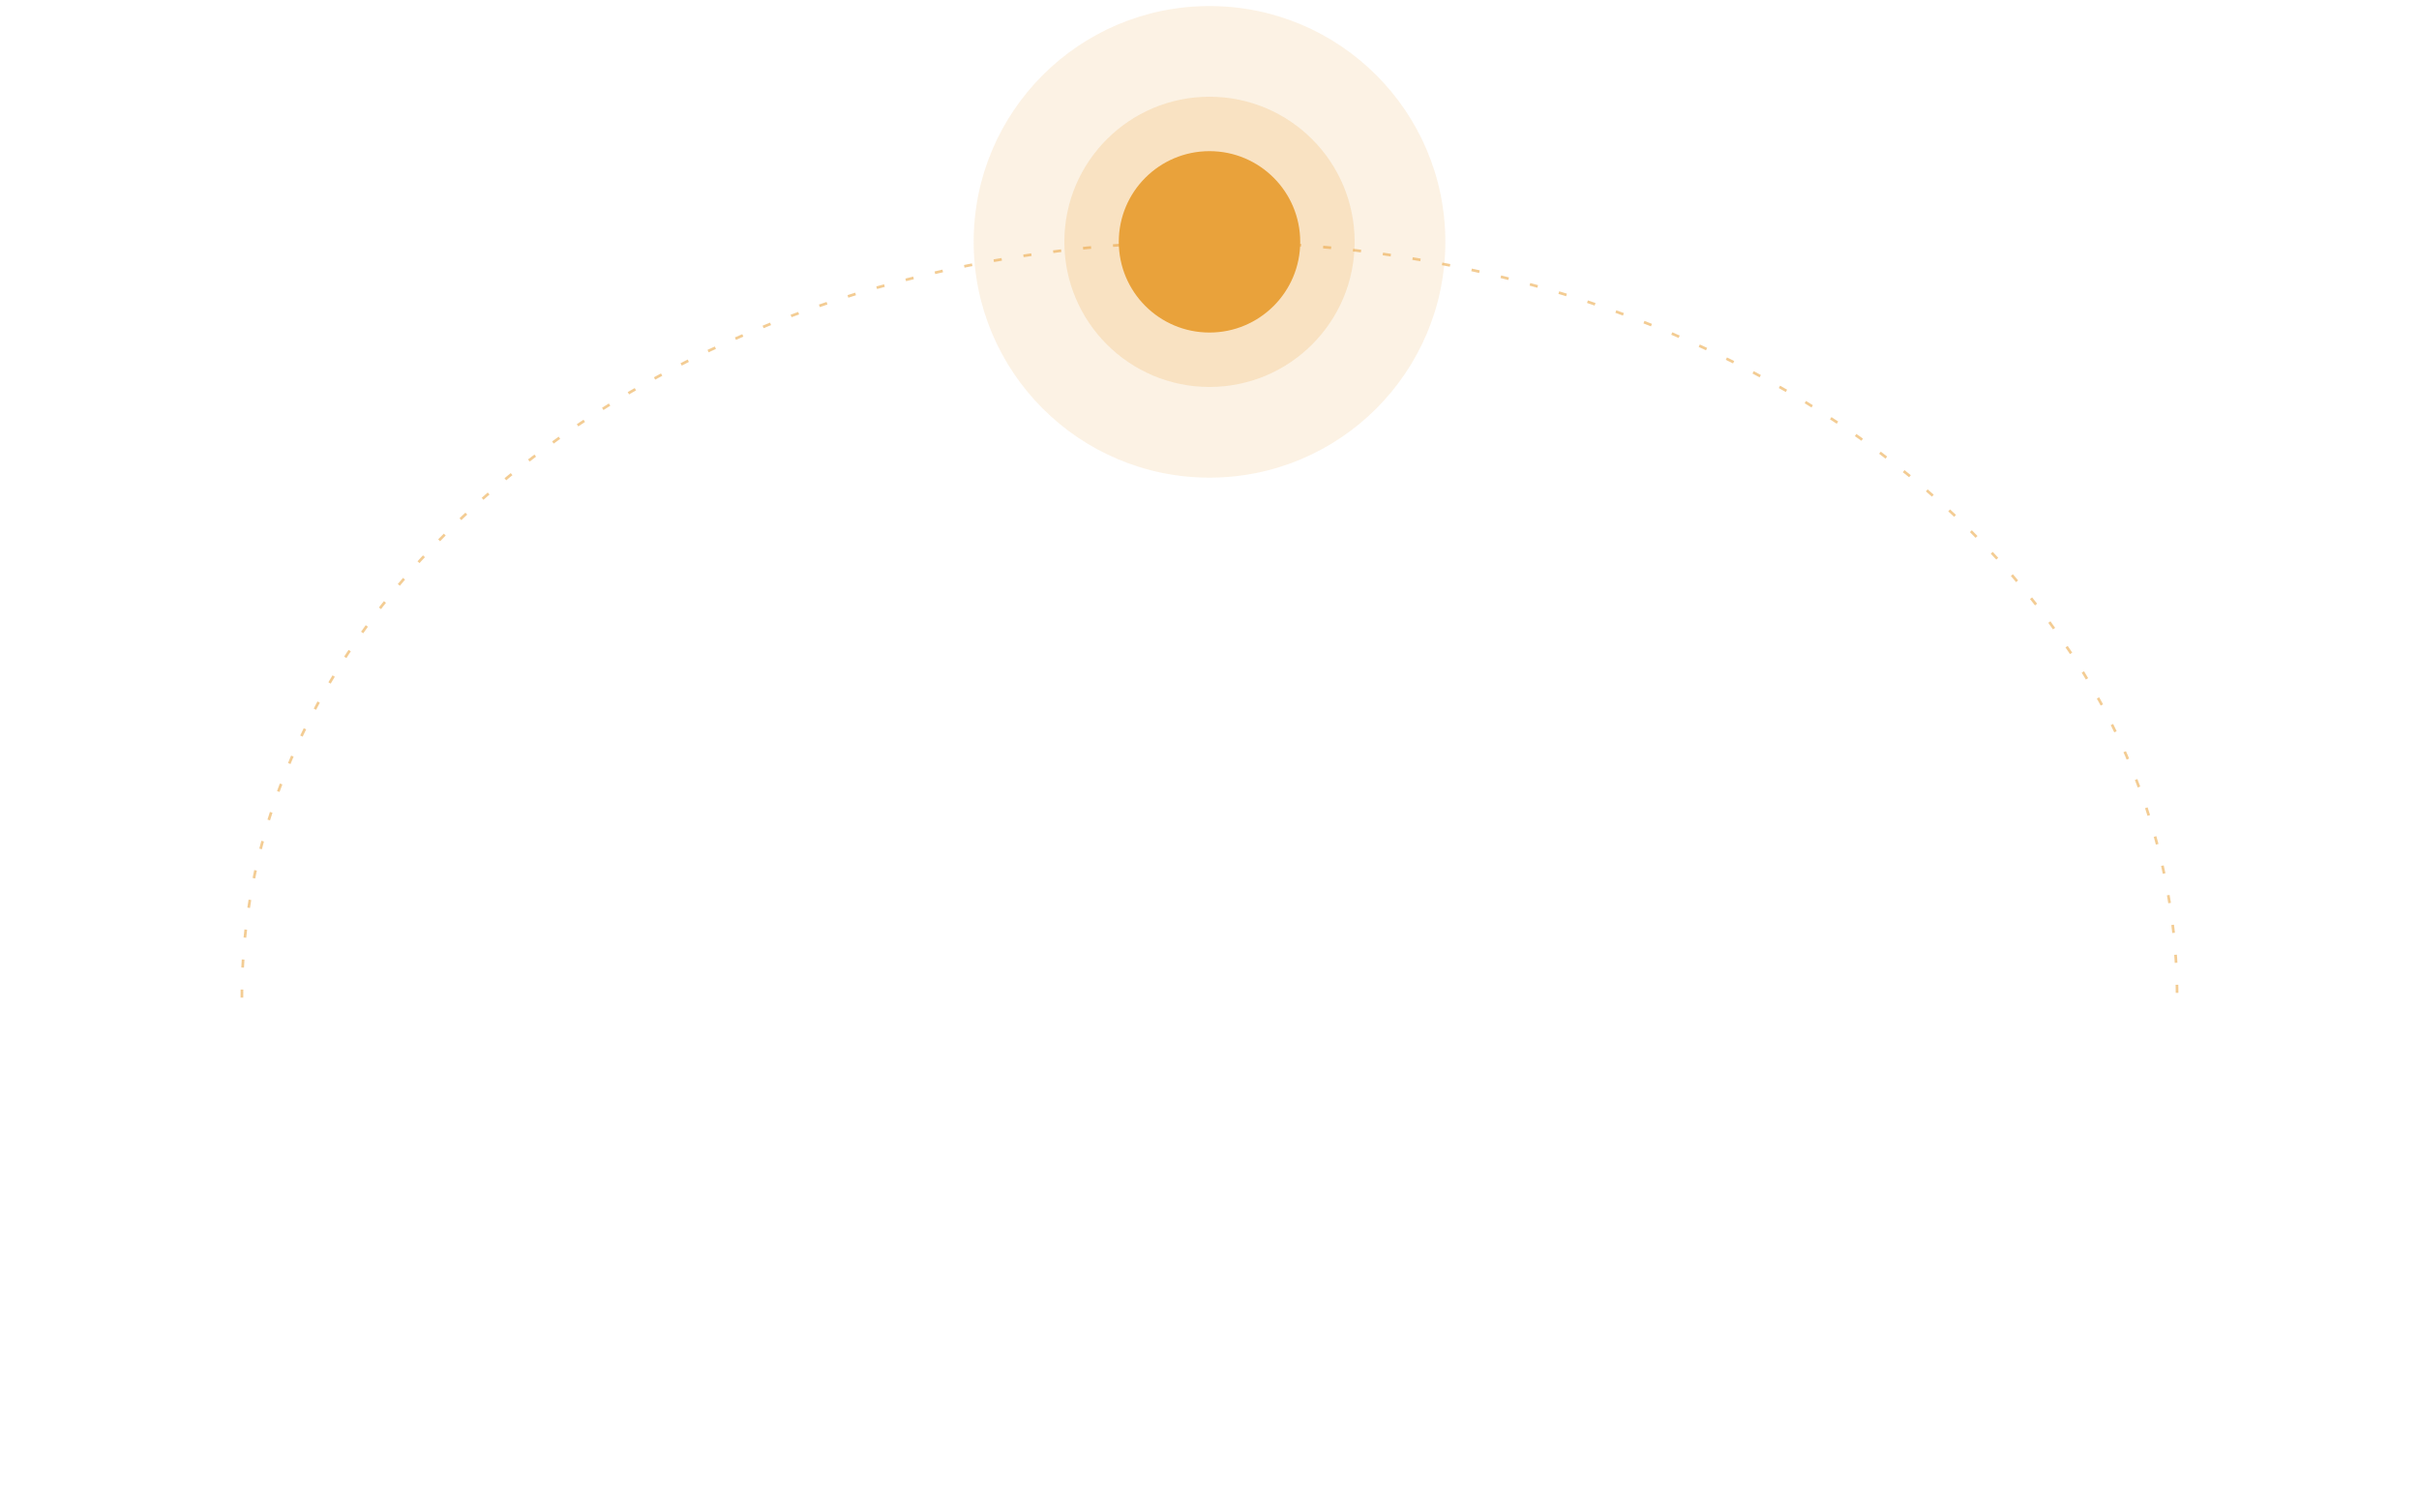
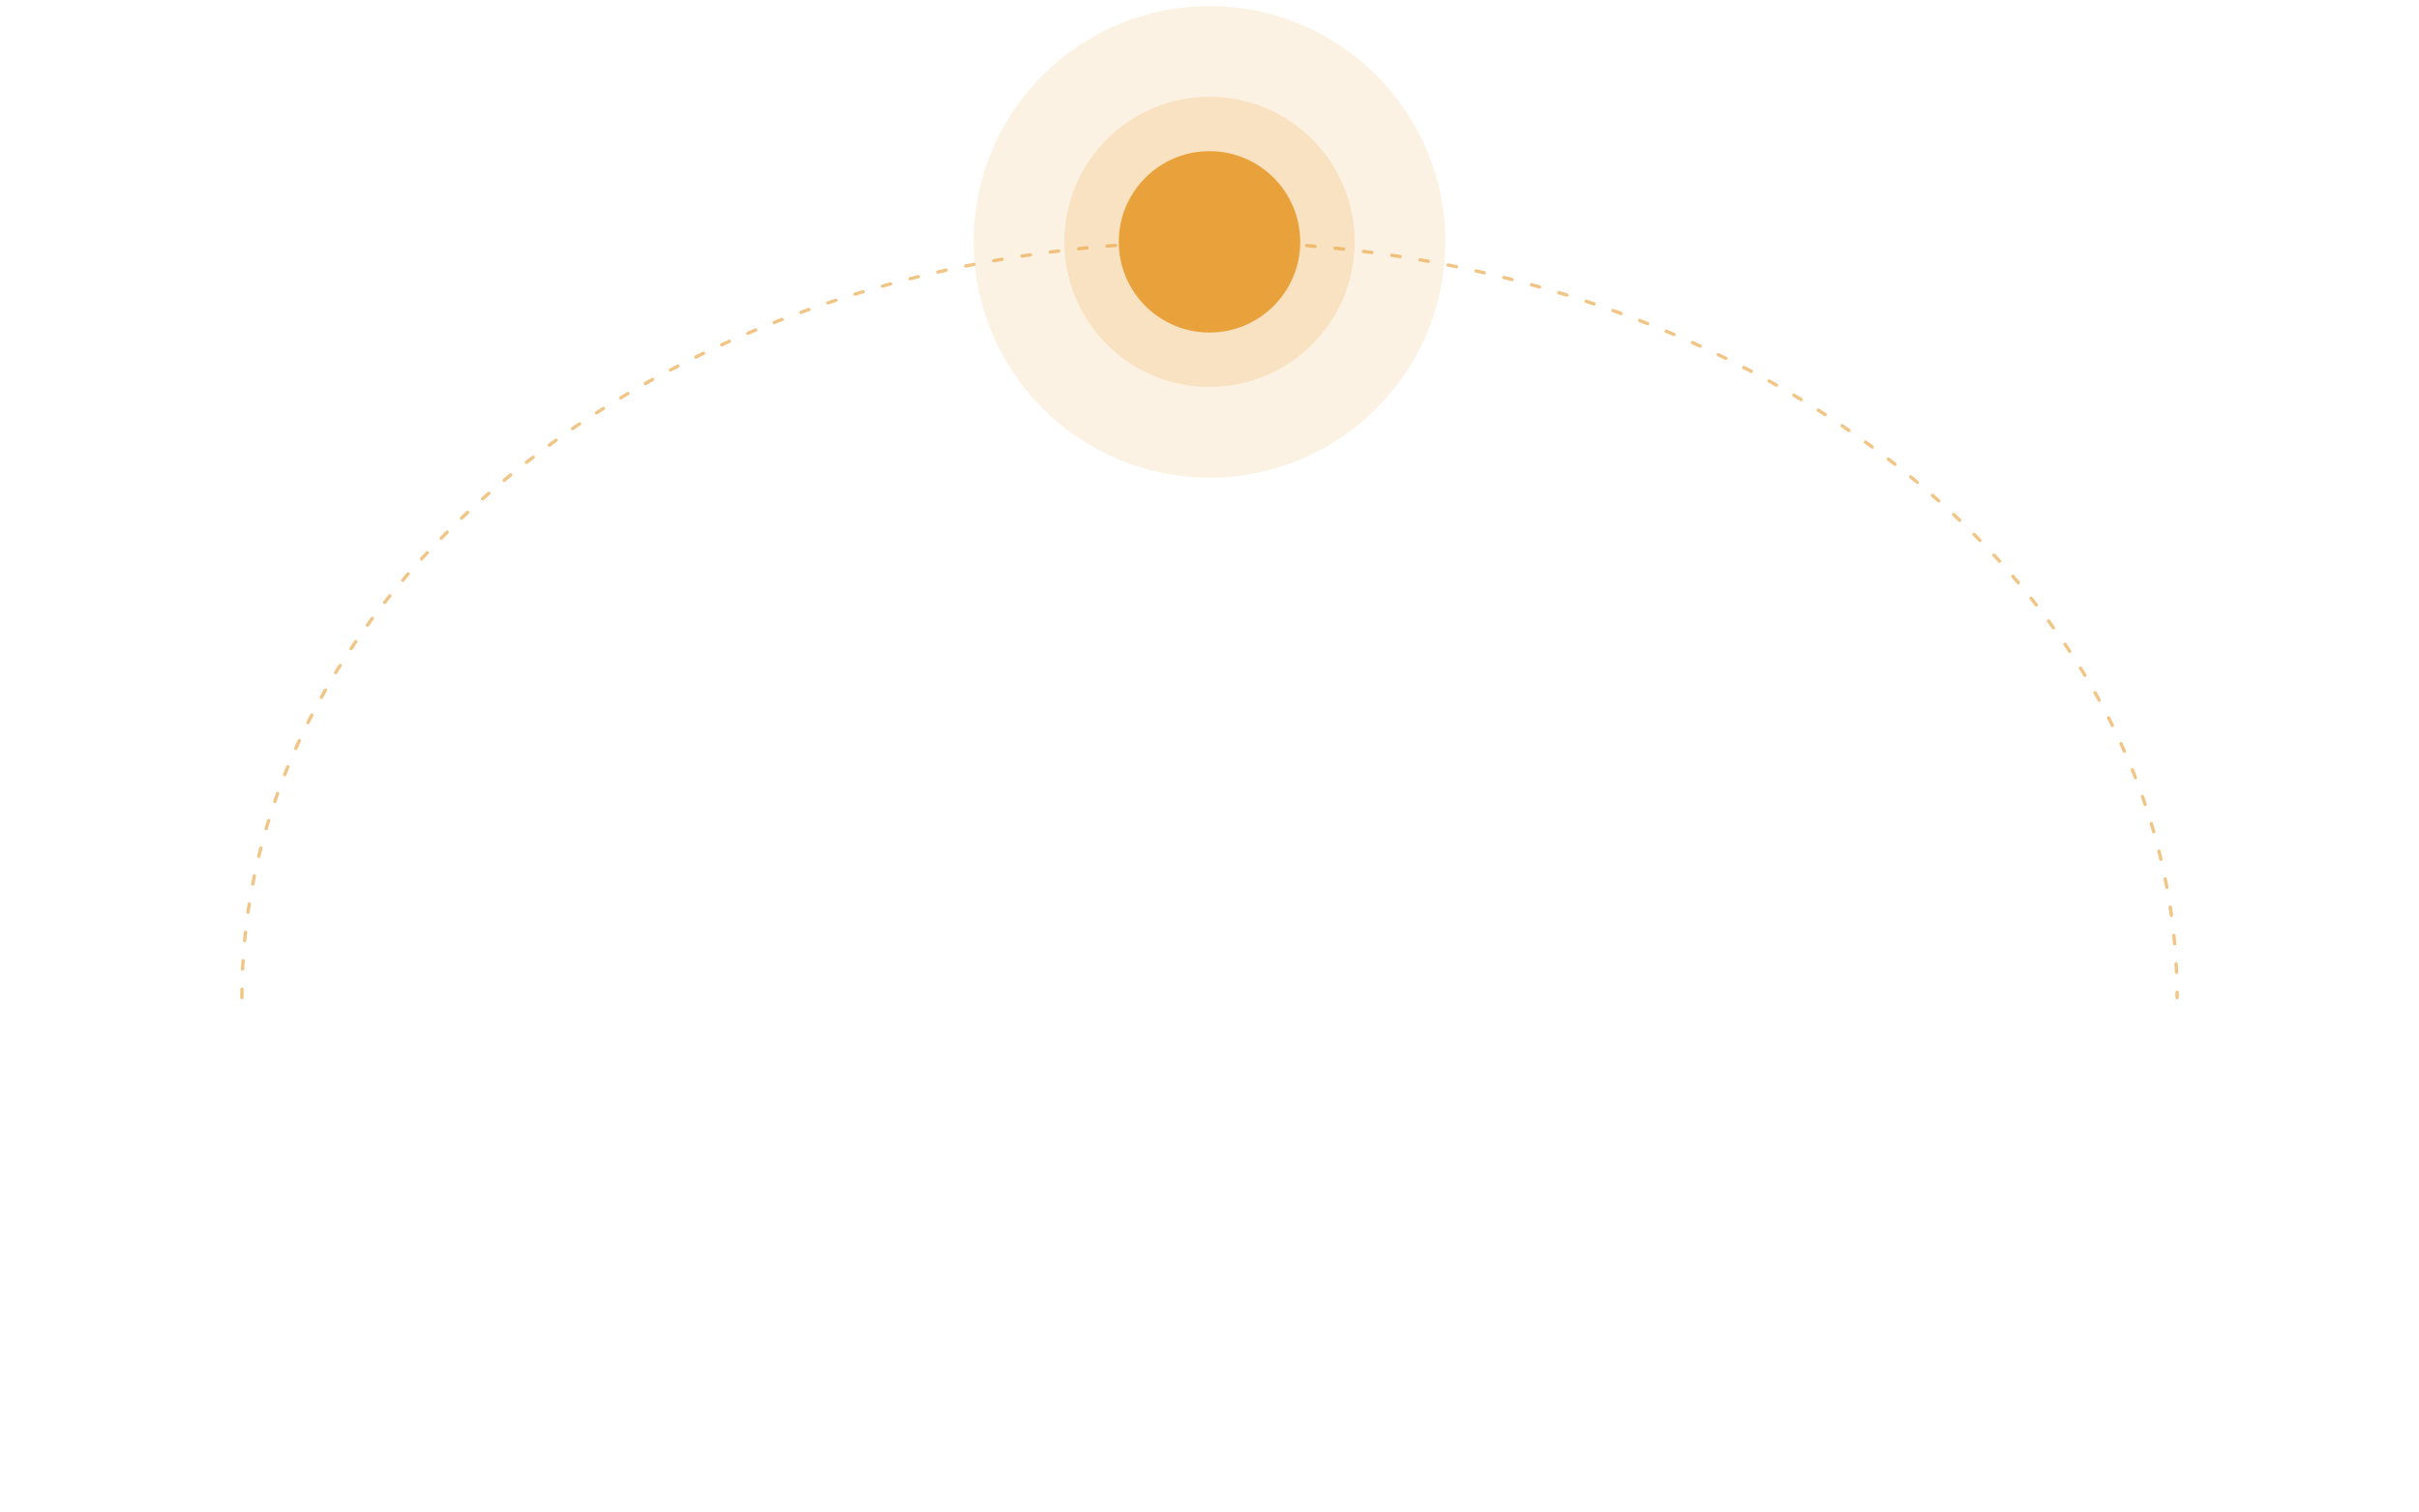
<svg xmlns="http://www.w3.org/2000/svg" viewBox="0 0 2400 1500" width="2400" height="1500">
  <defs>
    <linearGradient id="sky" x1="0" y1="0" x2="0" y2="1">
      <stop offset="0" stop-color="#f4e3c8" />
      <stop offset="0.24" stop-color="#F6F1E7" />
      <stop offset="0.48" stop-color="#FFFDF8" />
      <stop offset="0.72" stop-color="#fae9ce" />
    </linearGradient>
    <filter id="g" x="0" y="0" width="100%" height="100%">
      <feTurbulence type="fractalNoise" baseFrequency="0.72" numOctaves="2" seed="7" result="n" />
      <feColorMatrix in="n" type="matrix" values="0 0 0 0 0.5 0 0 0 0 0.5 0 0 0 0 0.5 0 0 0 0.44 0" />
    </filter>
  </defs>
-   <path d="M240 990A960 750 0 0 1 2160 990" fill="none" stroke="#E9A23B" stroke-width="2.67" stroke-dasharray="8 21.82" opacity="0.55" />
+   <path d="M240 990A960 750 0 0 1 2160 990" fill="none" stroke="#E9A23B" stroke-width="3.33" stroke-dasharray="8.33 20" stroke-linecap="round" opacity="0.62" />
  <circle cx="1200" cy="240" r="234" fill="#E9A23B" opacity="0.14" />
  <circle cx="1200" cy="240" r="144" fill="#E9A23B" opacity="0.2" />
  <circle cx="1200" cy="240" r="90" fill="#E9A23B" />
</svg>
